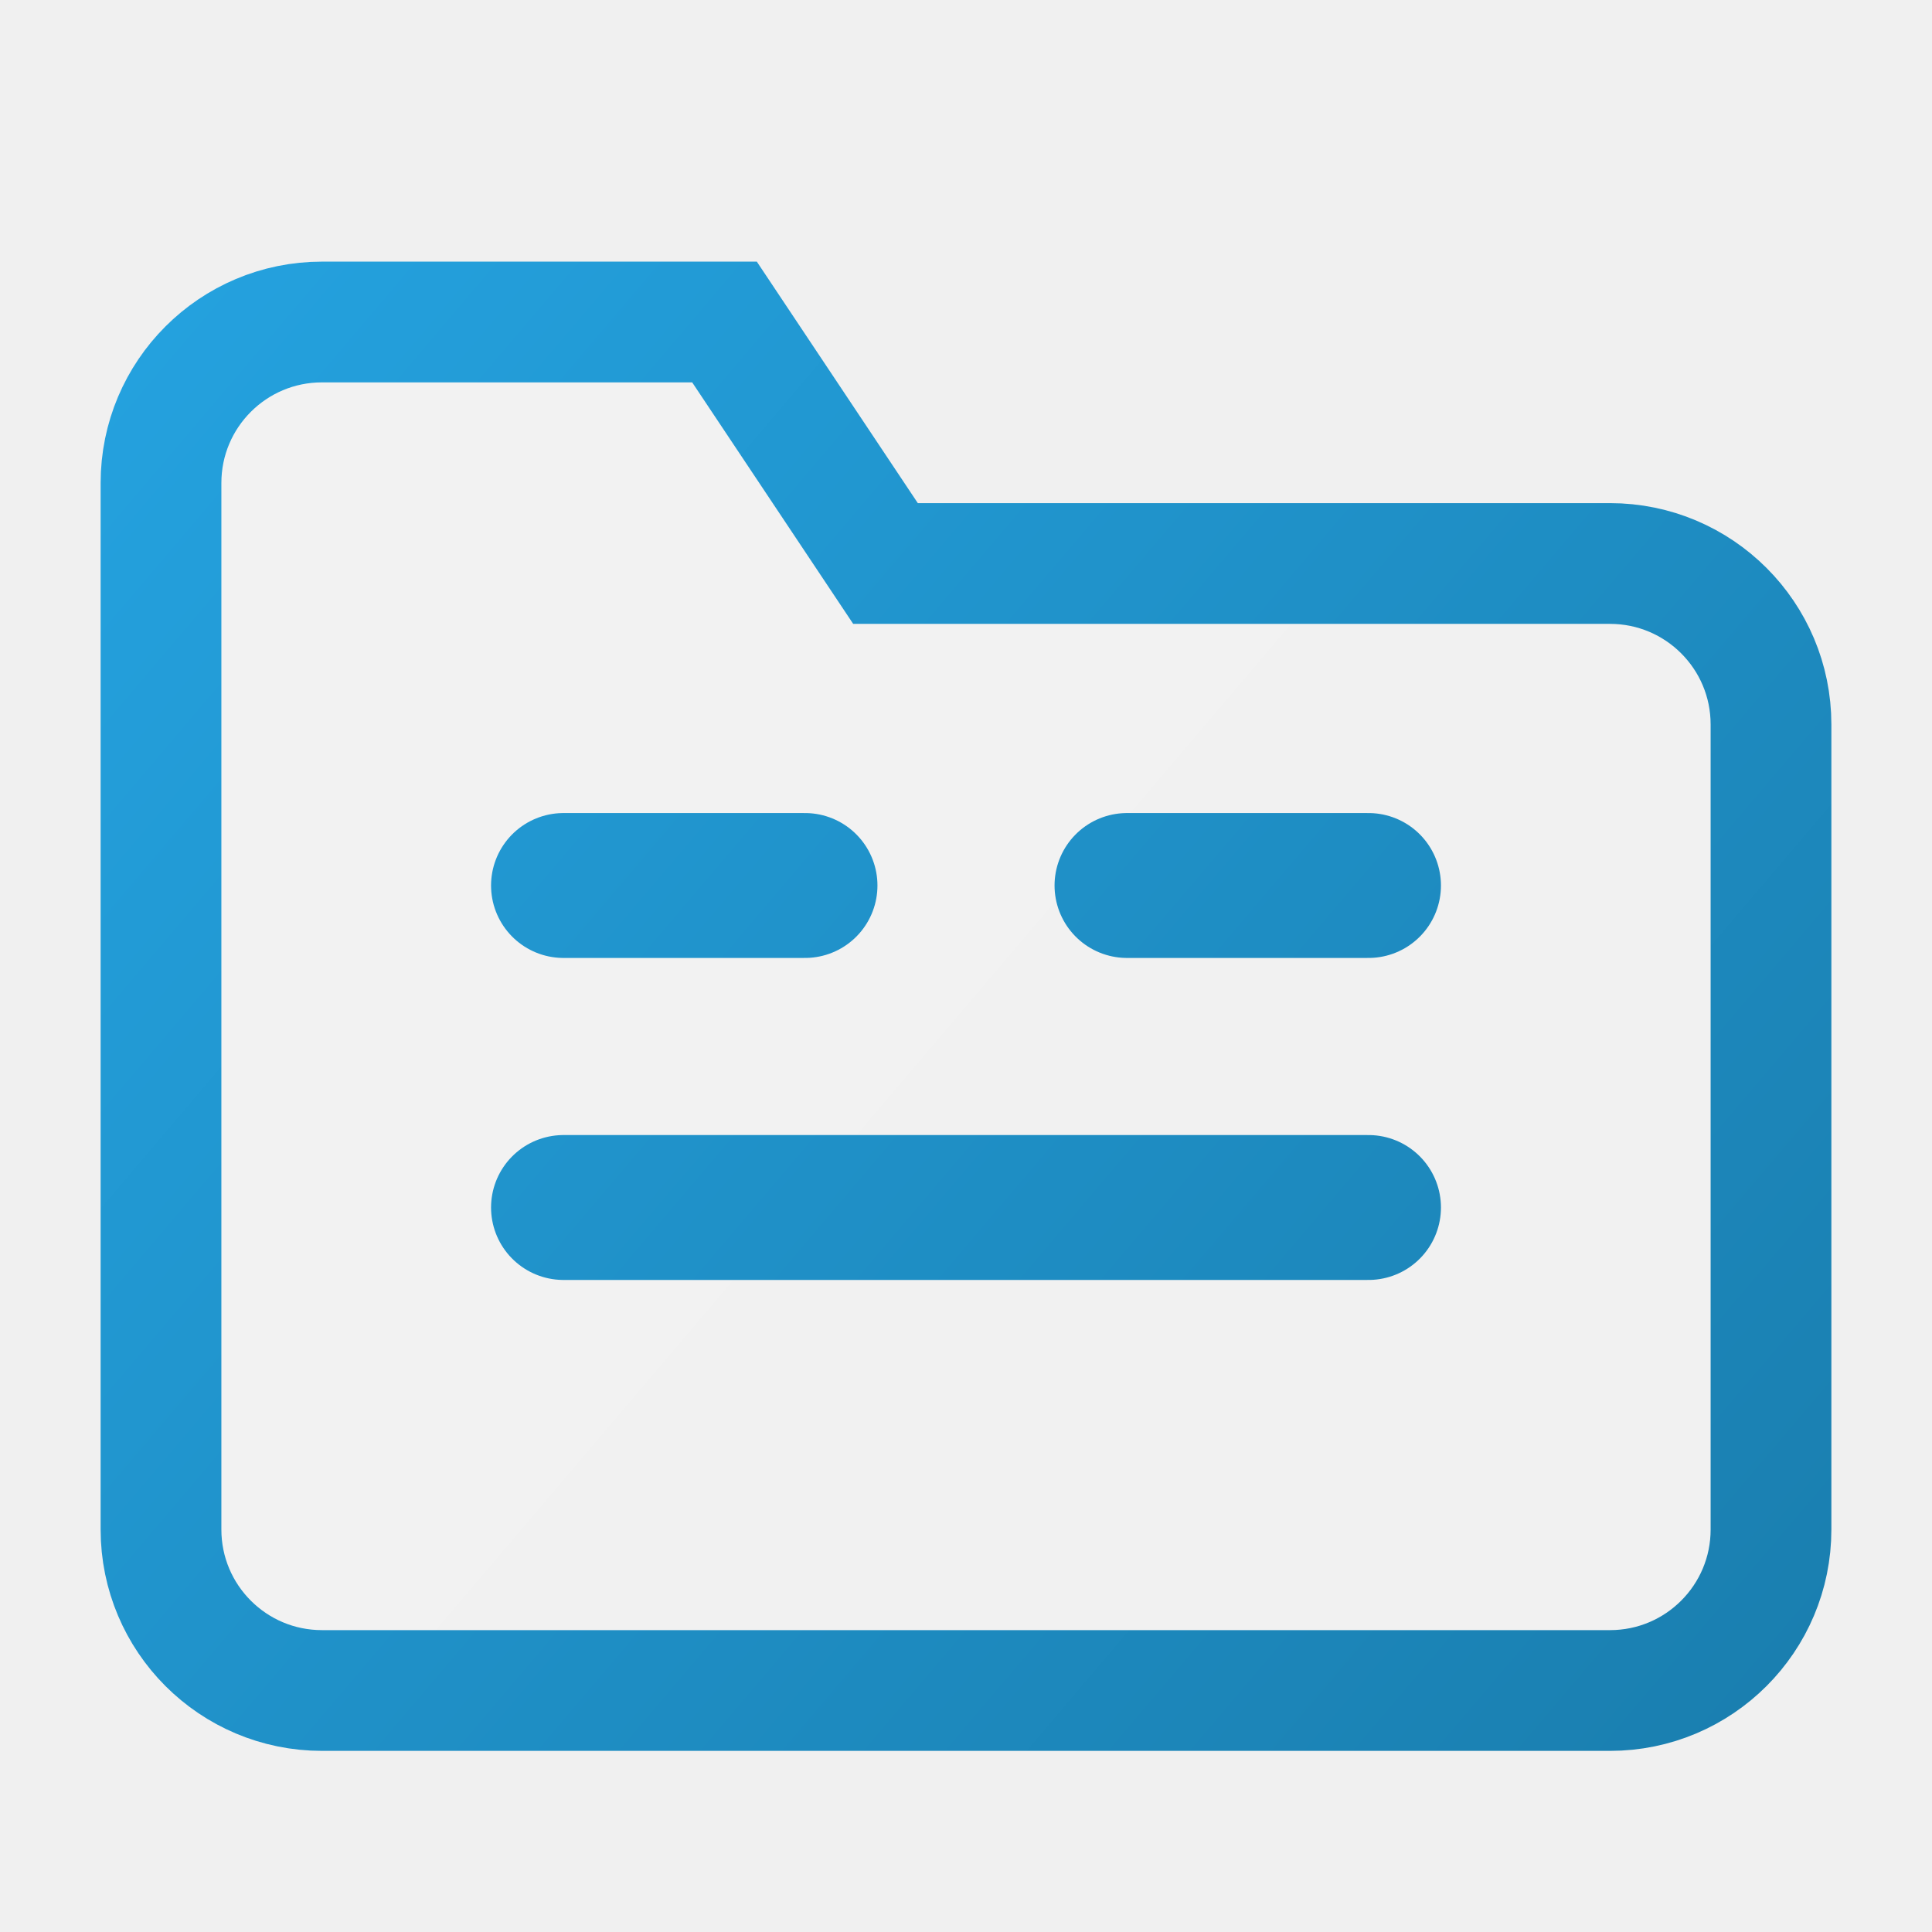
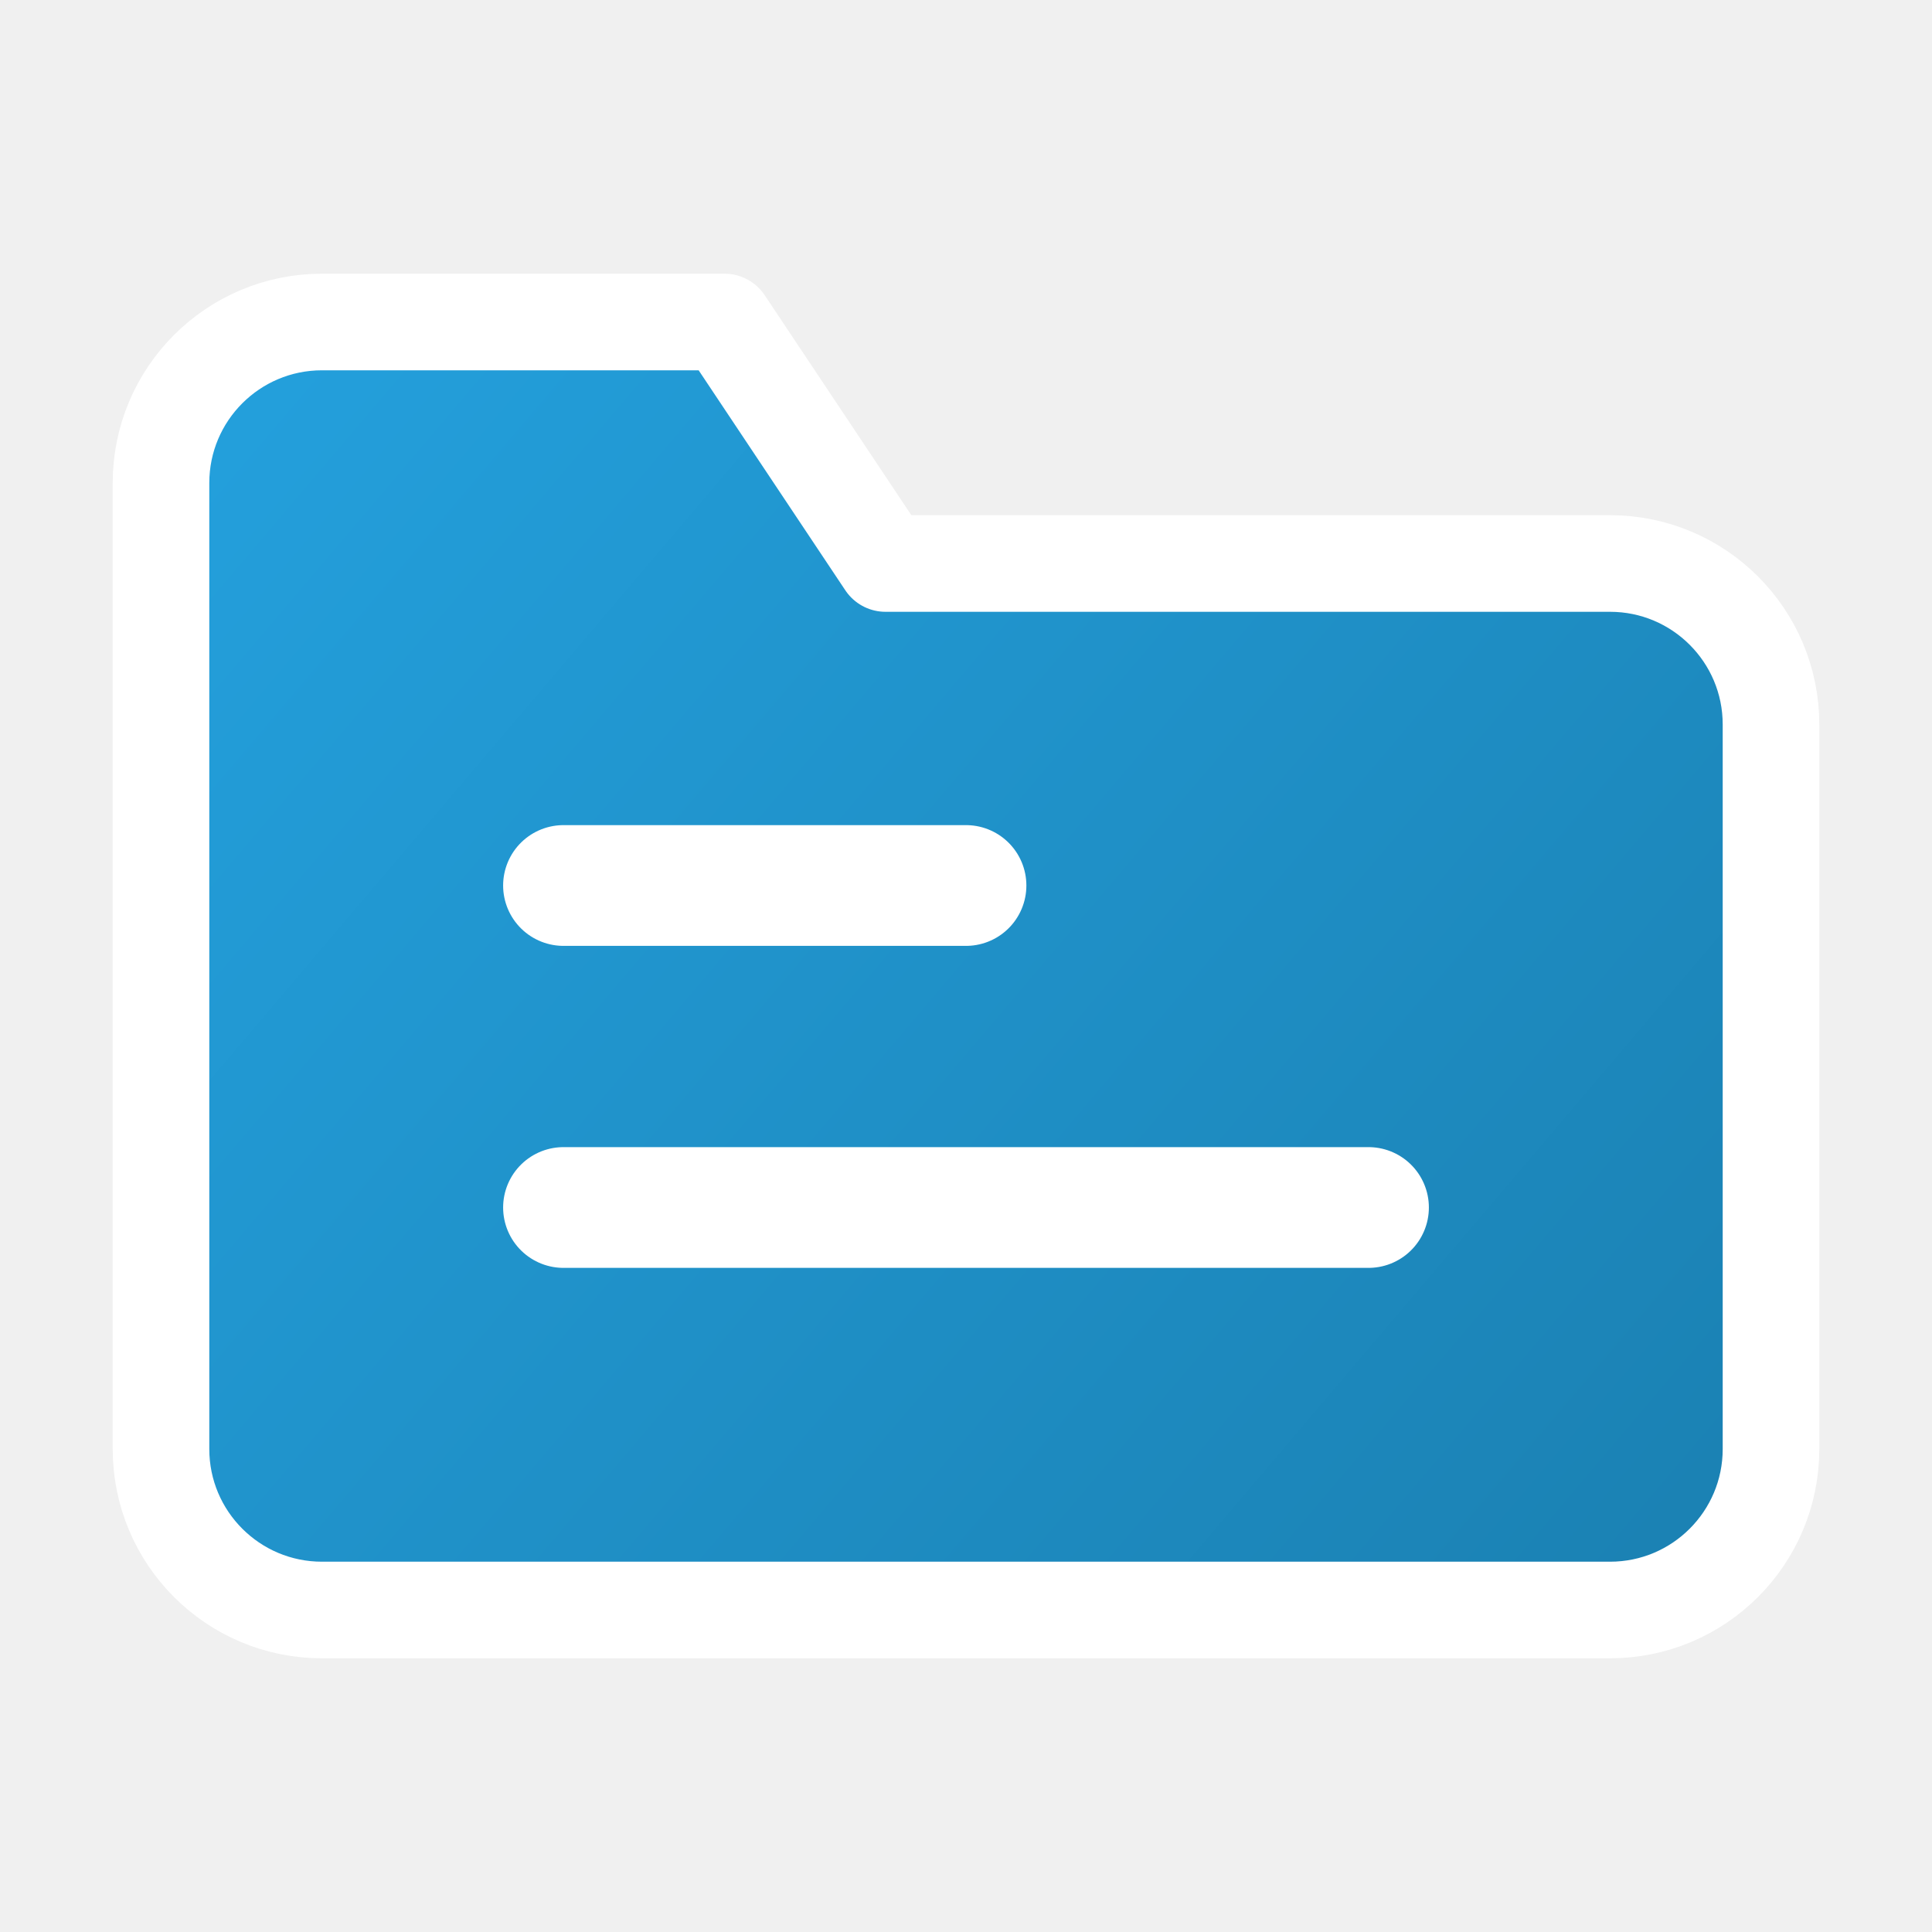
<svg xmlns="http://www.w3.org/2000/svg" viewBox="0 0 24 24" fill="none">
  <defs>
-     <linearGradient id="mrgramGradient" x1="2" y1="4" x2="22" y2="21" gradientUnits="userSpaceOnUse">
+     <linearGradient id="solidBlueFill" x1="2" y1="4" x2="22" y2="21" gradientUnits="userSpaceOnUse">
      <stop offset="0%" stop-color="#24A1DE" />
      <stop offset="100%" stop-color="#1a7fb0" />
    </linearGradient>
-     <linearGradient id="glassGradient" x1="2" y1="4" x2="22" y2="21" gradientUnits="userSpaceOnUse">
-       <stop offset="0%" stop-color="rgba(255, 255, 255, 0.15)" />
-       <stop offset="100%" stop-color="rgba(255, 255, 255, 0.05)" />
-     </linearGradient>
  </defs>
-   <path d="M22 19V9C22 7.895 21.105 7 20 7H11L9 4H4C2.895 4 2 4.895 2 6V19C2 20.105 2.895 21 4 21H20C21.105 21 22 20.105 22 19Z" fill="url(#glassGradient)" stroke="url(#mrgramGradient)" stroke-width="1.5" />
-   <path d="M7 11H10M7 15H17M14 11H17" stroke="url(#mrgramGradient)" stroke-width="1.8" stroke-linecap="round" />
+   <path d="M4 4H9L11 7H20C21.105 7 22 7.895 22 9V18C22 19.105 21.105 20 20 20H4C2.895 20 2 19.105 2 18V6C2 4.895 2.895 4 4 4Z" fill="url(#solidBlueFill)" stroke="white" stroke-width="1.2" stroke-linejoin="round" />
+   <path d="M7 11H12M7 15H17" stroke="white" stroke-width="1.5" stroke-linecap="round" />
</svg>
